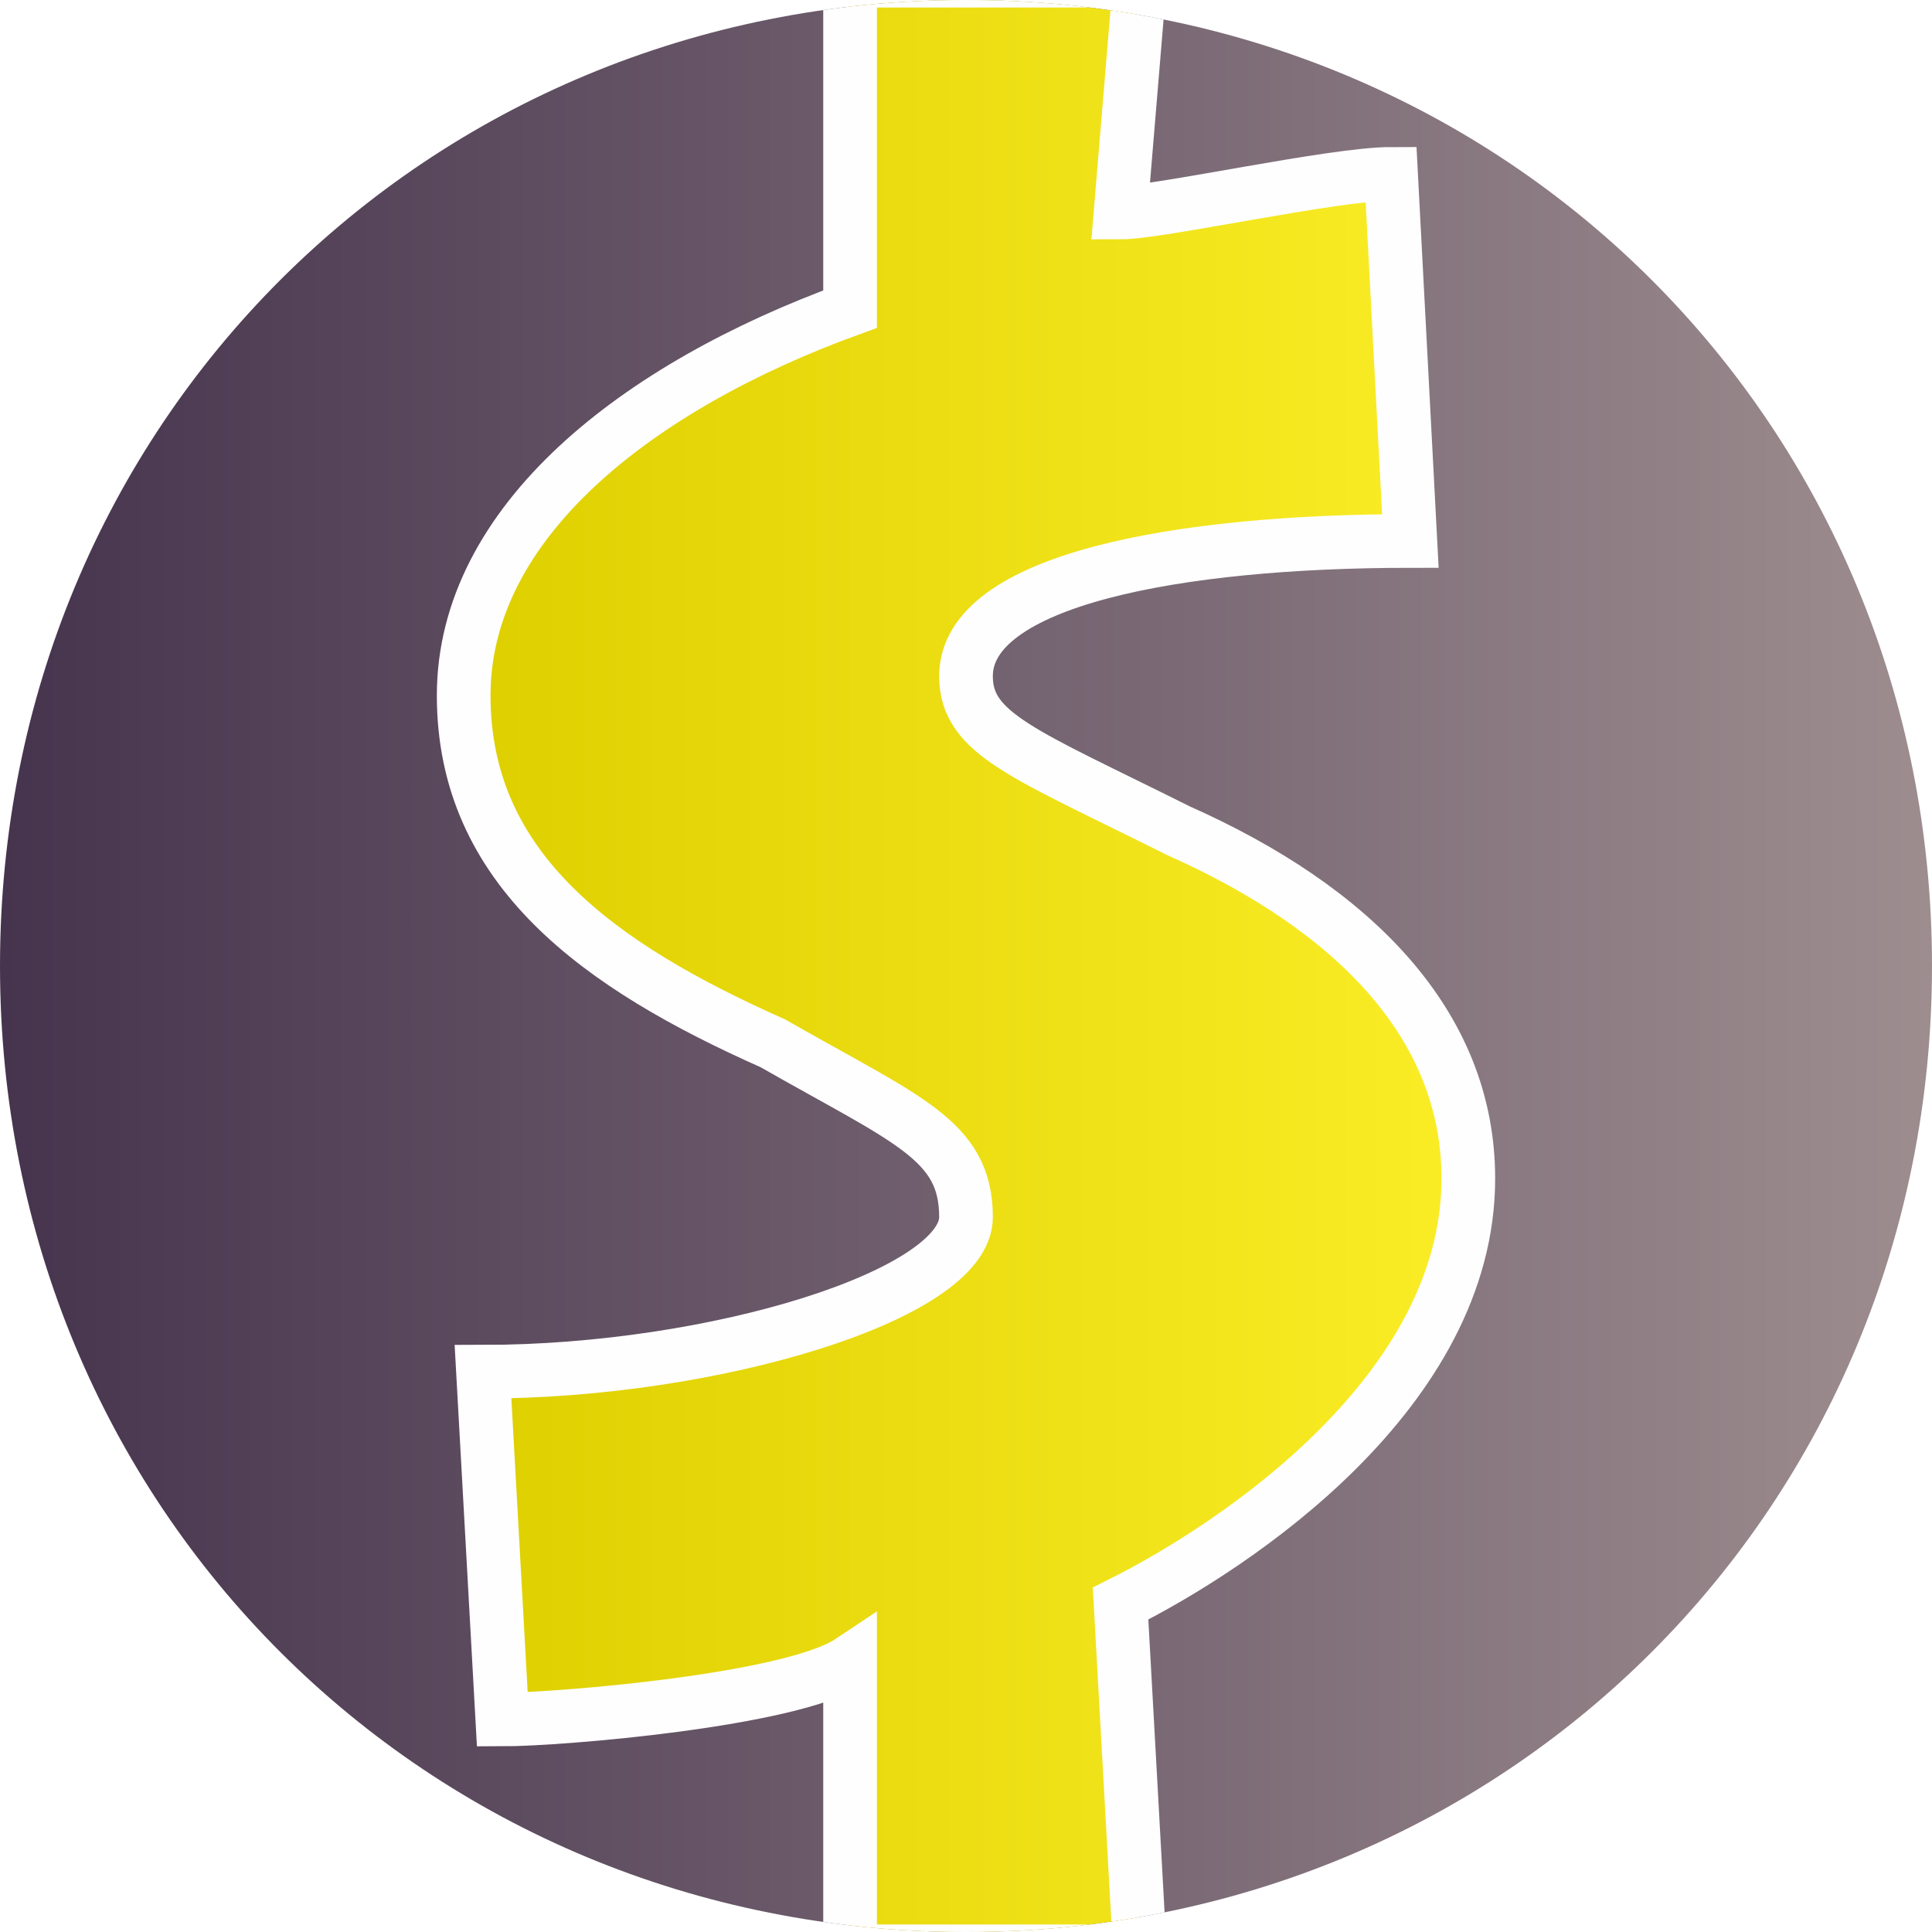
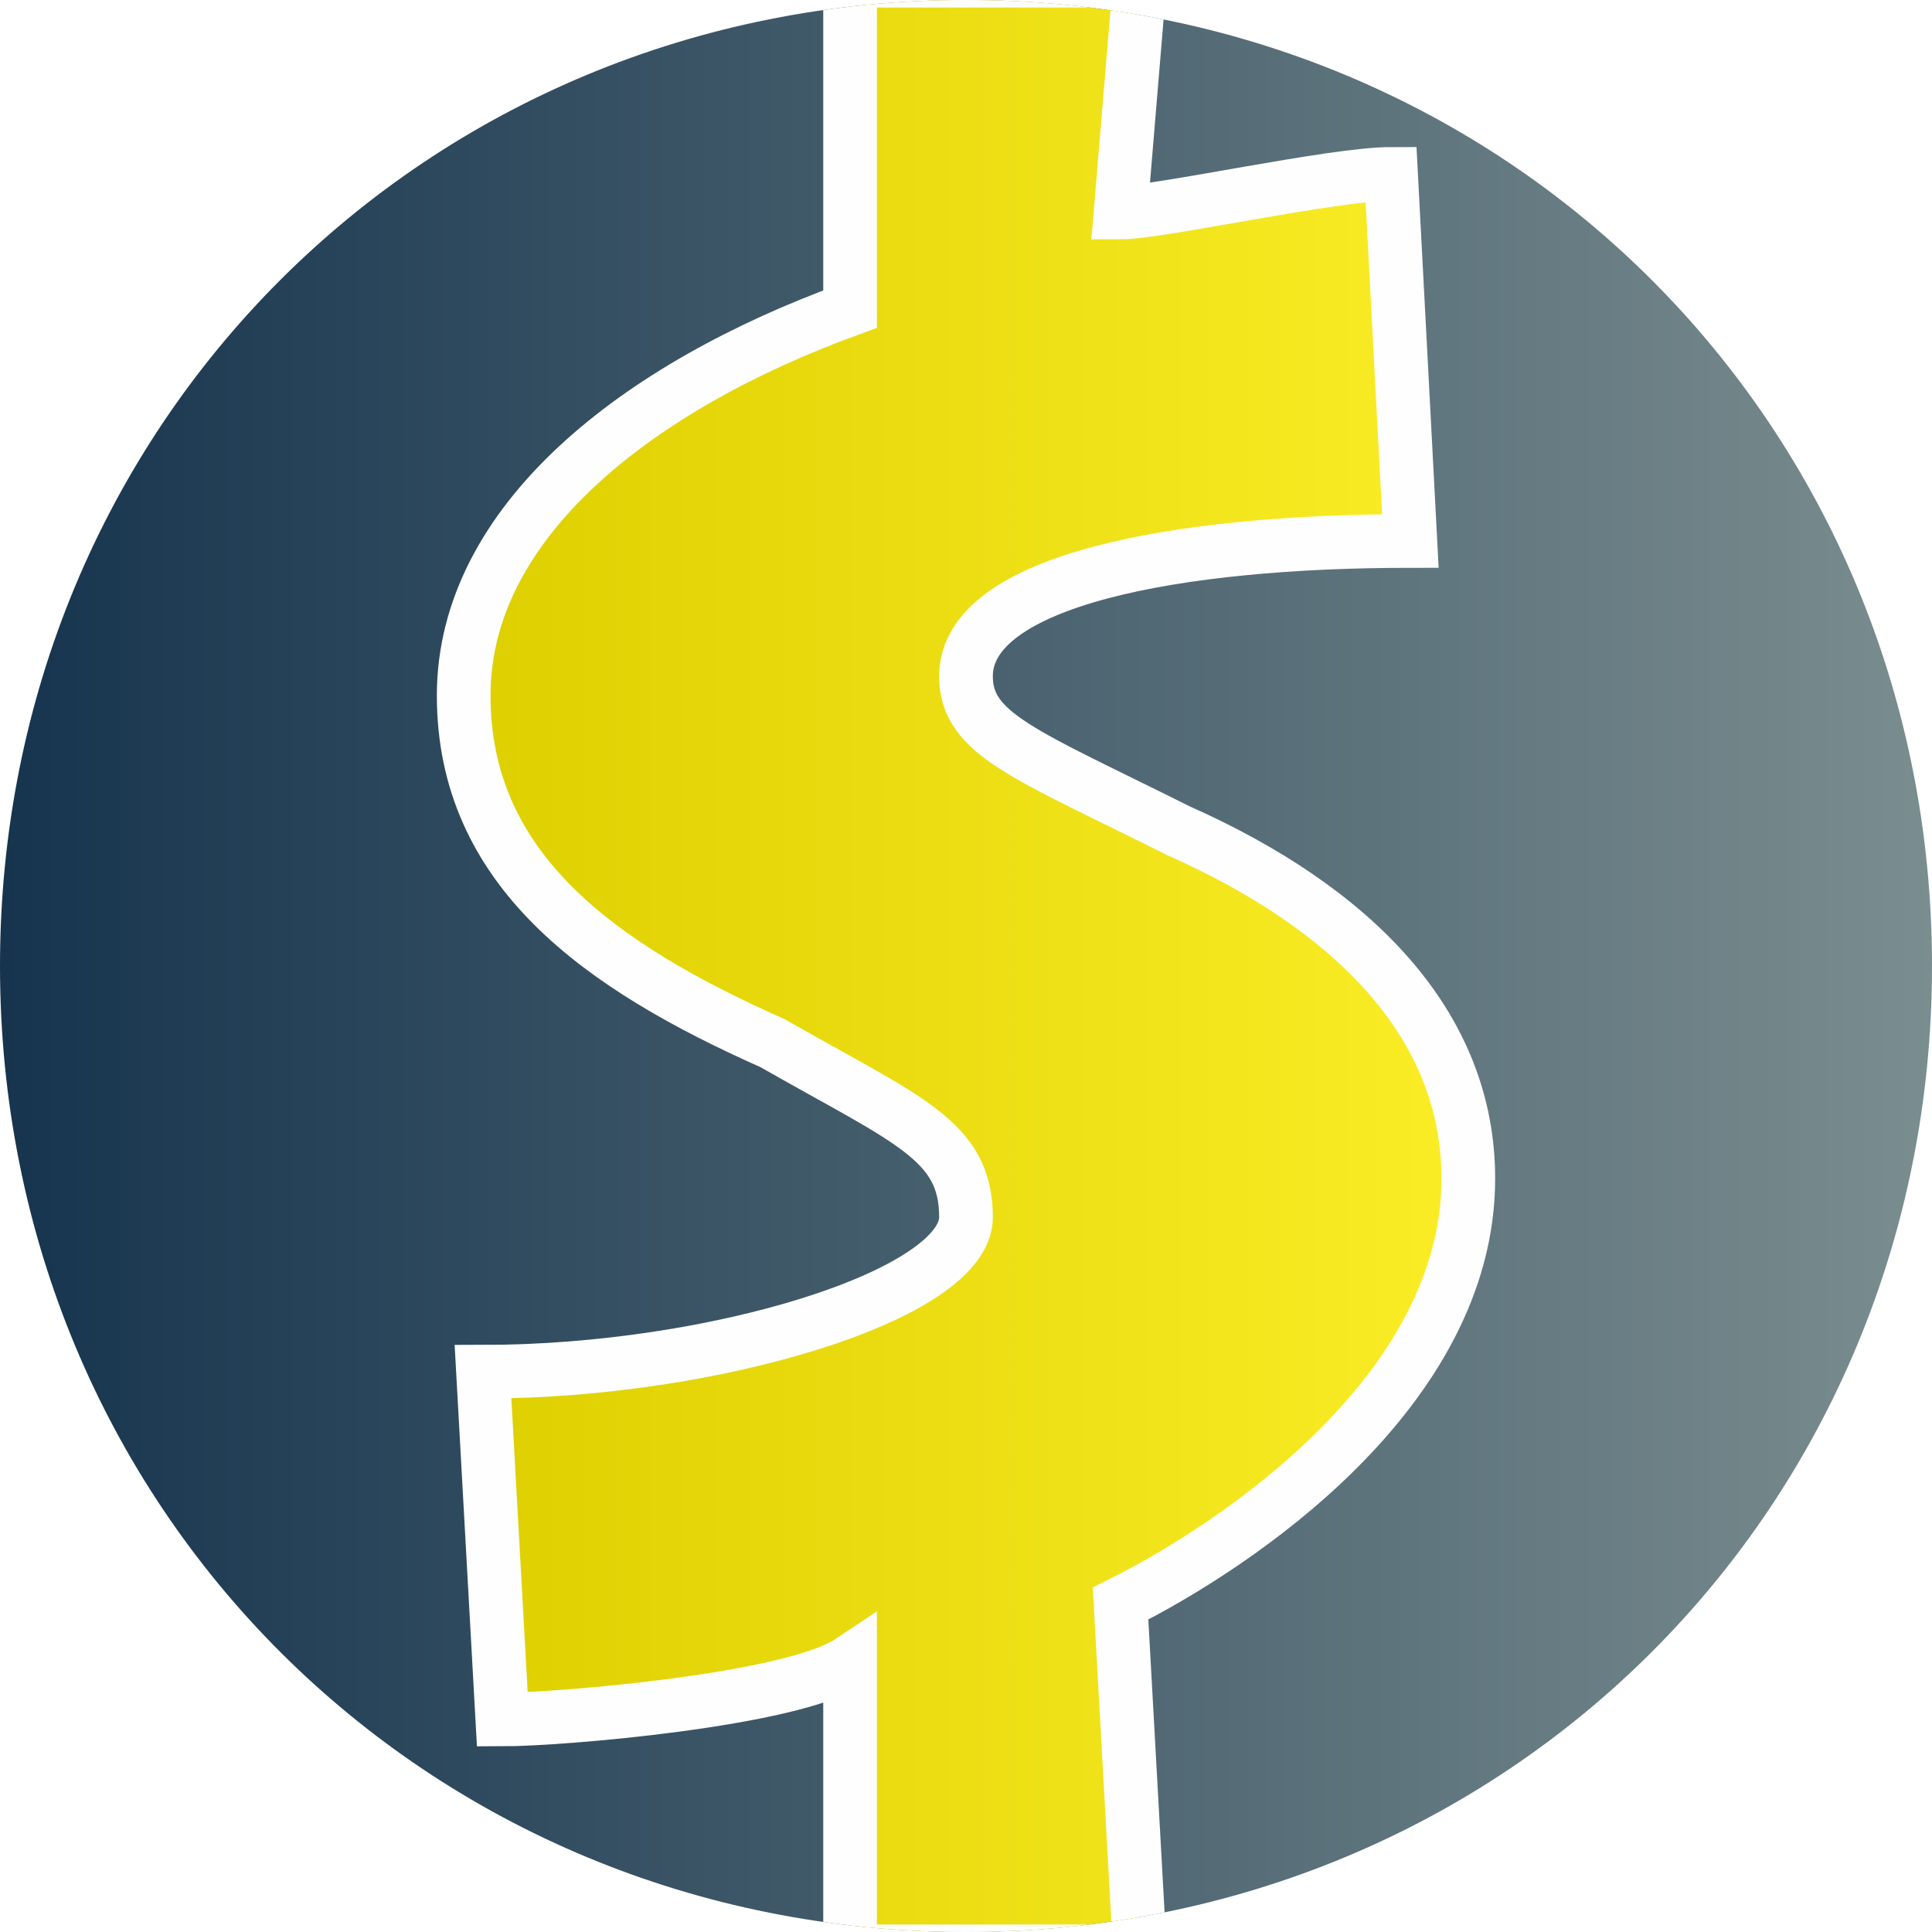
<svg xmlns="http://www.w3.org/2000/svg" width="100" height="100" shape-rendering="geometricPrecision" text-rendering="geometricPrecision" image-rendering="optimizeQuality" fill-rule="evenodd" clip-rule="evenodd">
  <defs>
    <clipPath id="a">
      <path d="M50 0c28 0 50 22 50 50s-22 50-50 50S0 78 0 50 22 0 50 0z" />
    </clipPath>
    <linearGradient id="b" gradientUnits="userSpaceOnUse" x1="0" y1="50" x2="100" y2="50">
-       <stop offset="0" stop-color="#46344e" />
-       <stop offset="1" stop-color="#9d8d8f" />
+       <stop offset="0" stop-color="#16344e" />
+       <stop offset="1" stop-color="#7a8d8f" />
    </linearGradient>
    <linearGradient id="c" gradientUnits="userSpaceOnUse" x1="24.211" y1="50" x2="75.789" y2="50">
      <stop offset="0" stop-color="#decf00" />
      <stop offset="1" stop-color="#faed26" />
    </linearGradient>
  </defs>
  <g clip-path="url(#a)">
    <path d="M50 0c28 0 50 22 50 50s-22 50-50 50S0 78 0 50 22 0 50 0z" fill="url(#b)" />
    <path d="M44-1v17c-11 4-20 11-20 20s7 14 16 18c7 4 10 5 10 9s-13 8-25 8l1 18c3 0 15-1 18-3v15h15l-1-18c6-3 18-11 18-22 0-8-6-14-15-18-8-4-11-5-11-8 0-5 11-7 23-7L72 9c-3 0-12 2-14 2l1-12H44z" fill="url(#c)" fill-rule="nonzero" stroke="#fefefe" stroke-width="2.778" />
  </g>
  <path d="M50 0c28 0 50 22 50 50s-22 50-50 50S0 78 0 50 22 0 50 0z" fill="none" />
</svg>
